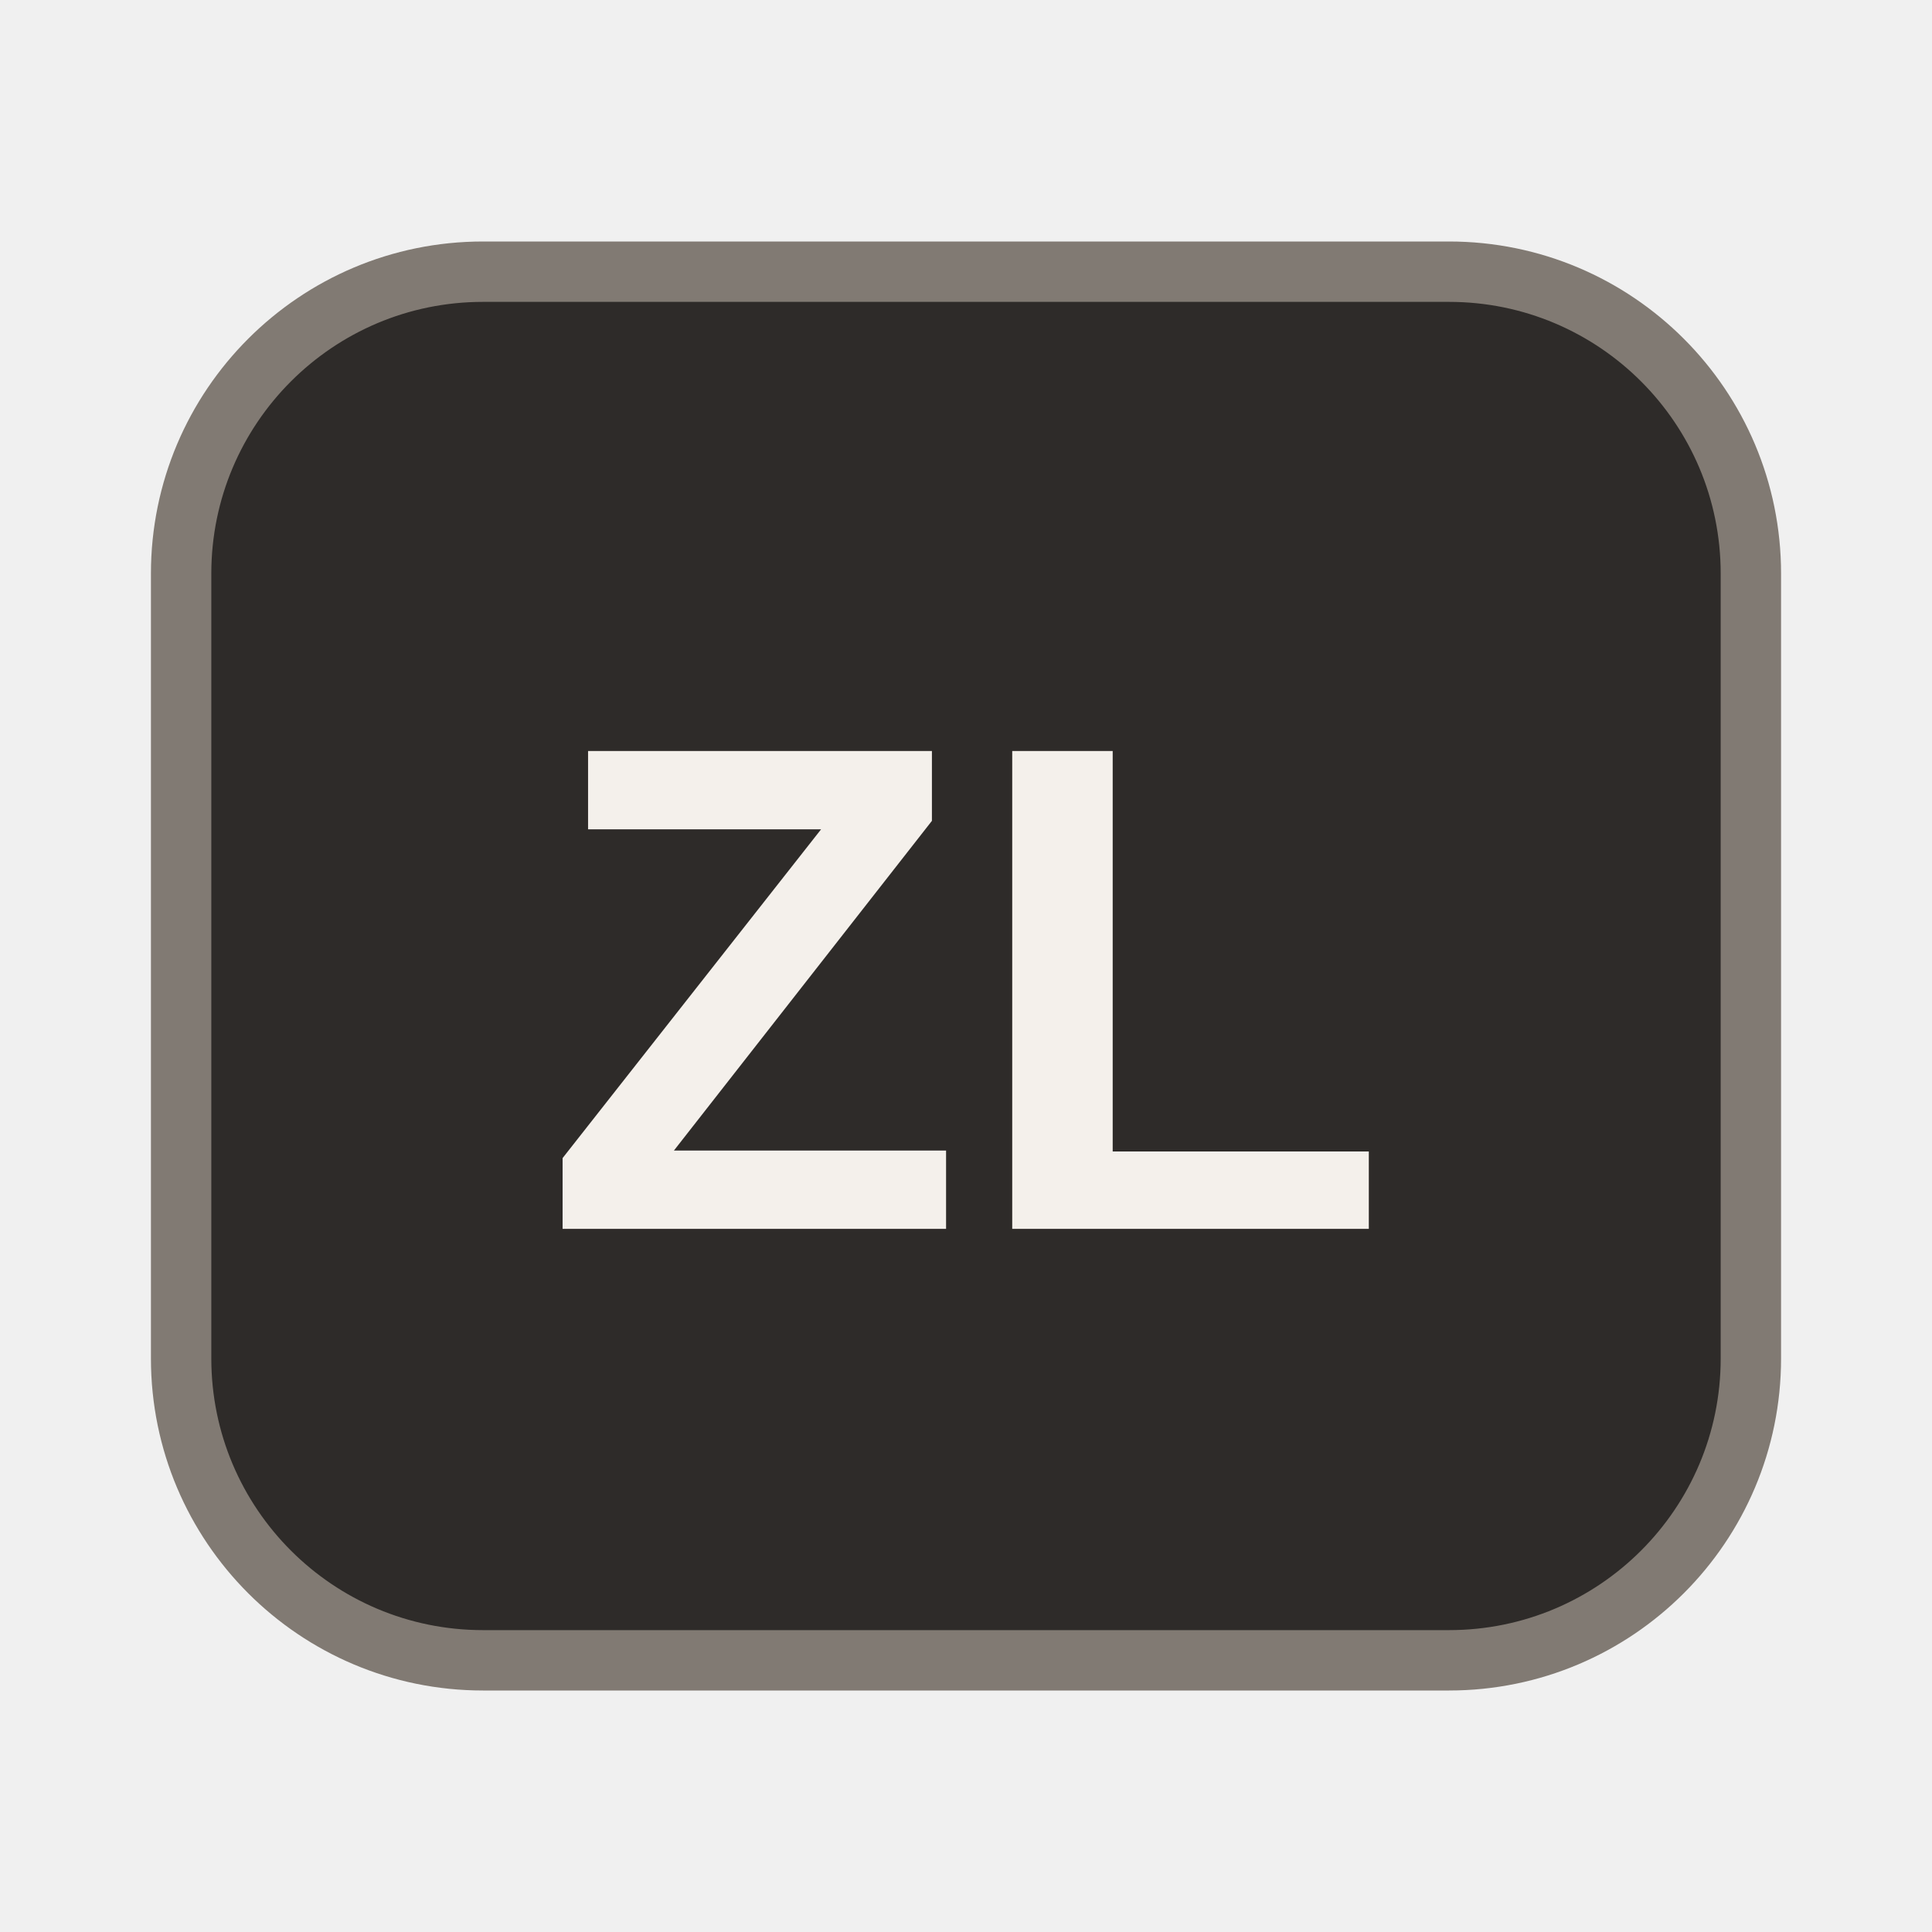
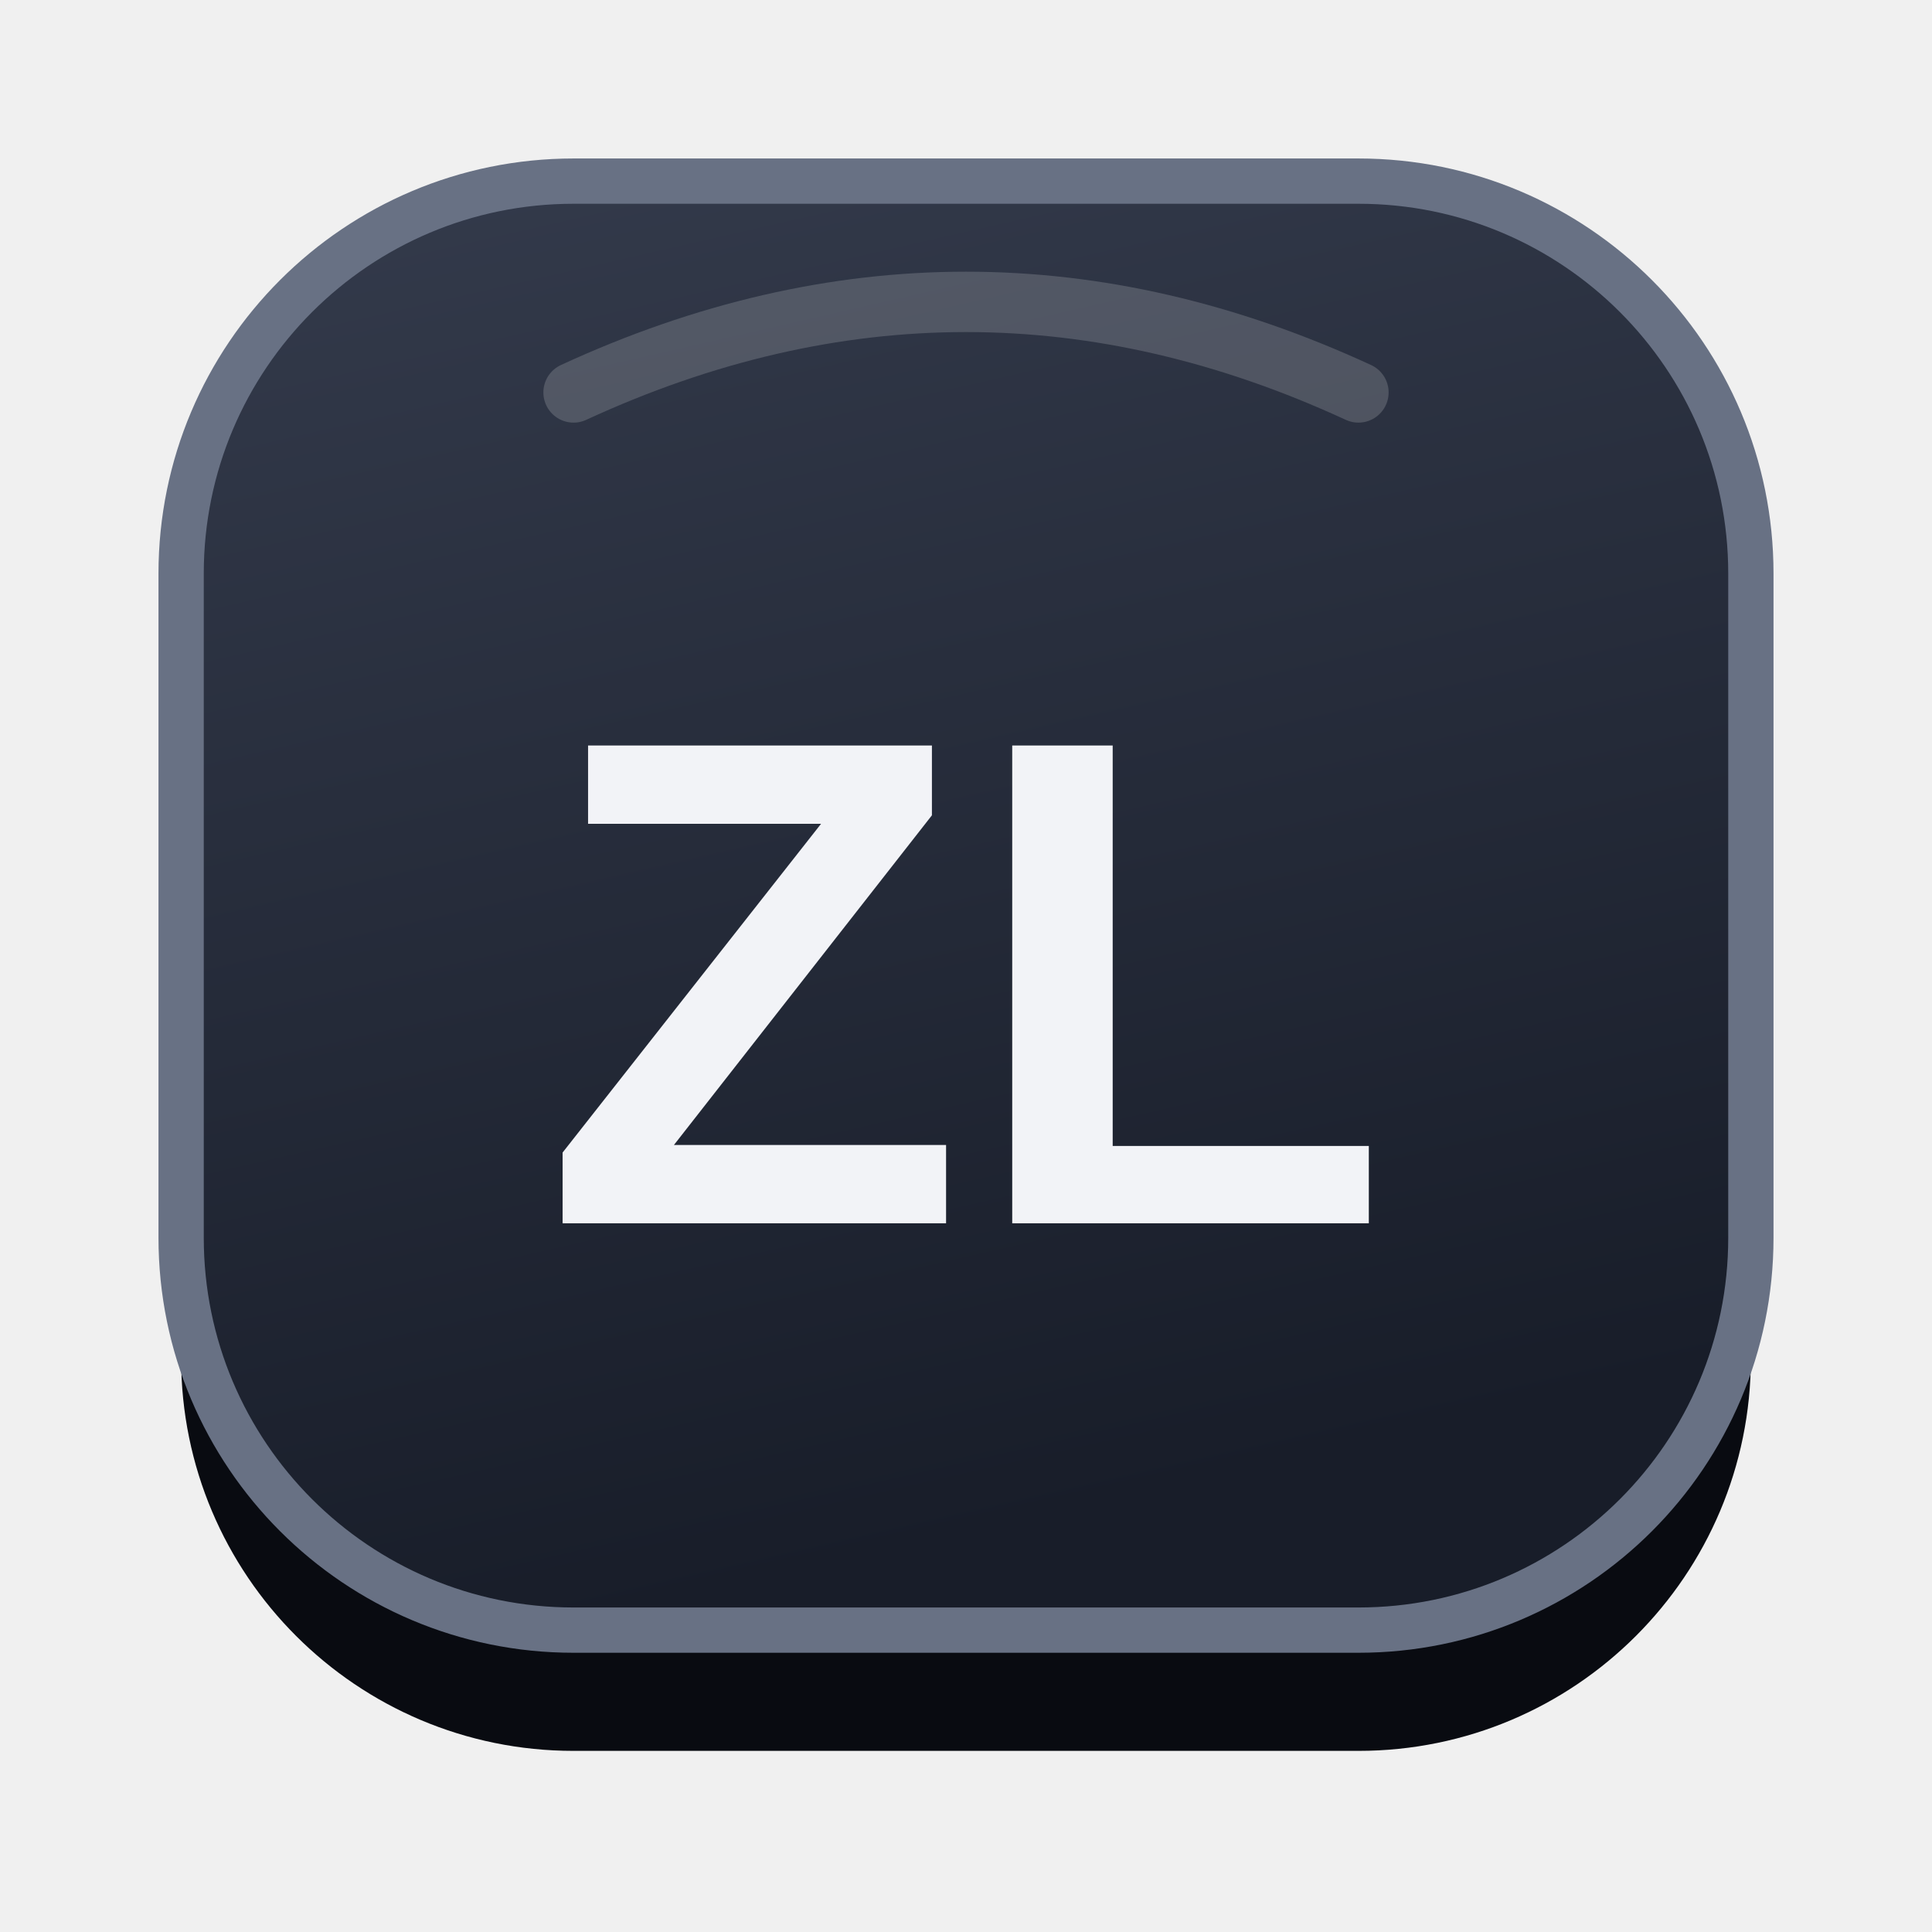
<svg xmlns="http://www.w3.org/2000/svg" width="64" height="64" viewBox="0 0 64 64" role="img" aria-label="ZL">
-   <rect x="6" y="9" width="52" height="46" rx="10" fill="#2e2b29" stroke="#817a73" stroke-width="2" />
-   <text x="32" y="34.185" text-anchor="middle" dominant-baseline="middle" font-family="Segoe UI,Arial,sans-serif" font-size="23" font-weight="650" fill="#f4f0eb">ZL</text>
+   <defs>
+     <linearGradient id="shell" x2=".25" y2="1">
+       <stop stop-color="#343b4c" />
+       <stop offset="1" stop-color="#181d29" />
+     </linearGradient>
+   </defs>
+   <rect x="6" y="6" width="52" height="48" rx="13" fill="#090b11" transform="translate(0 4)" />
+   <rect x="6" y="6" width="52" height="48" rx="13" fill="url(#shell)" stroke="#687184" stroke-width="1.5" />
+   <path d="M19 13 Q32 7 45 13" stroke="#ffffff" stroke-opacity=".17" fill="none" stroke-width="2" stroke-linecap="round" />
+   <text x="32" y="34" text-anchor="middle" dominant-baseline="middle" font-family="Segoe UI,Arial,sans-serif" font-size="23" font-weight="700" fill="#f2f3f7">ZL</text>
</svg>
